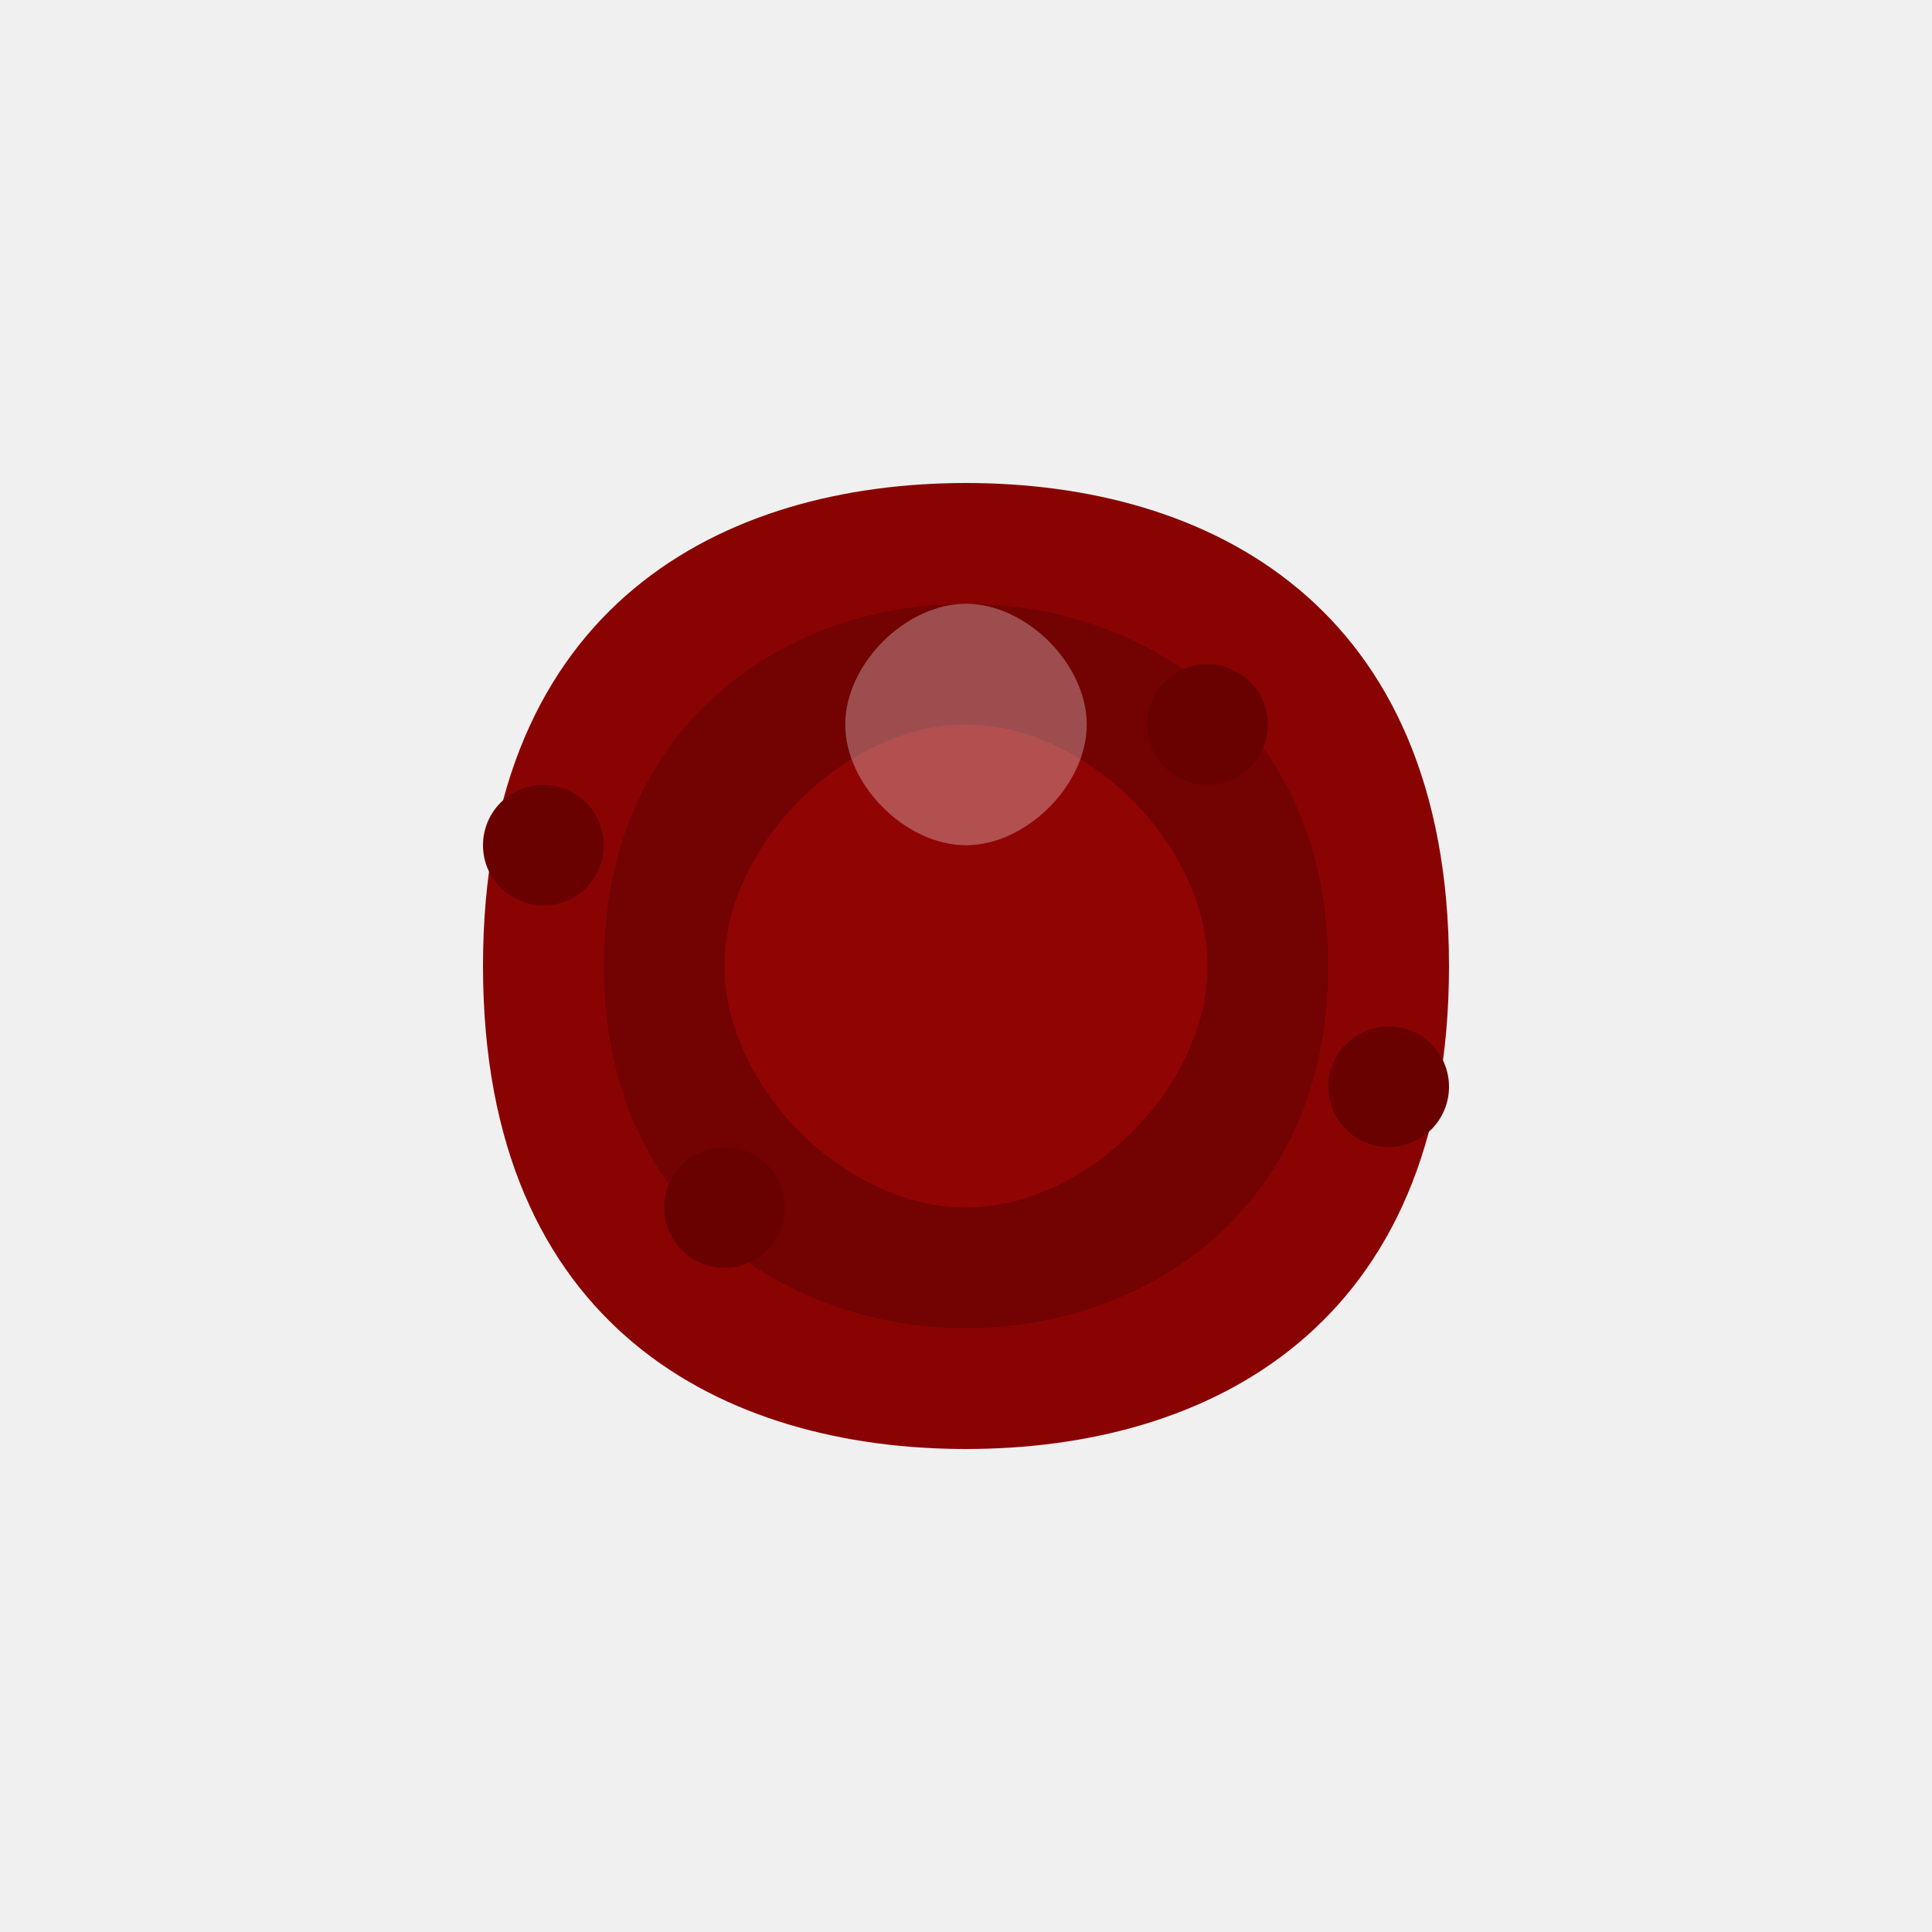
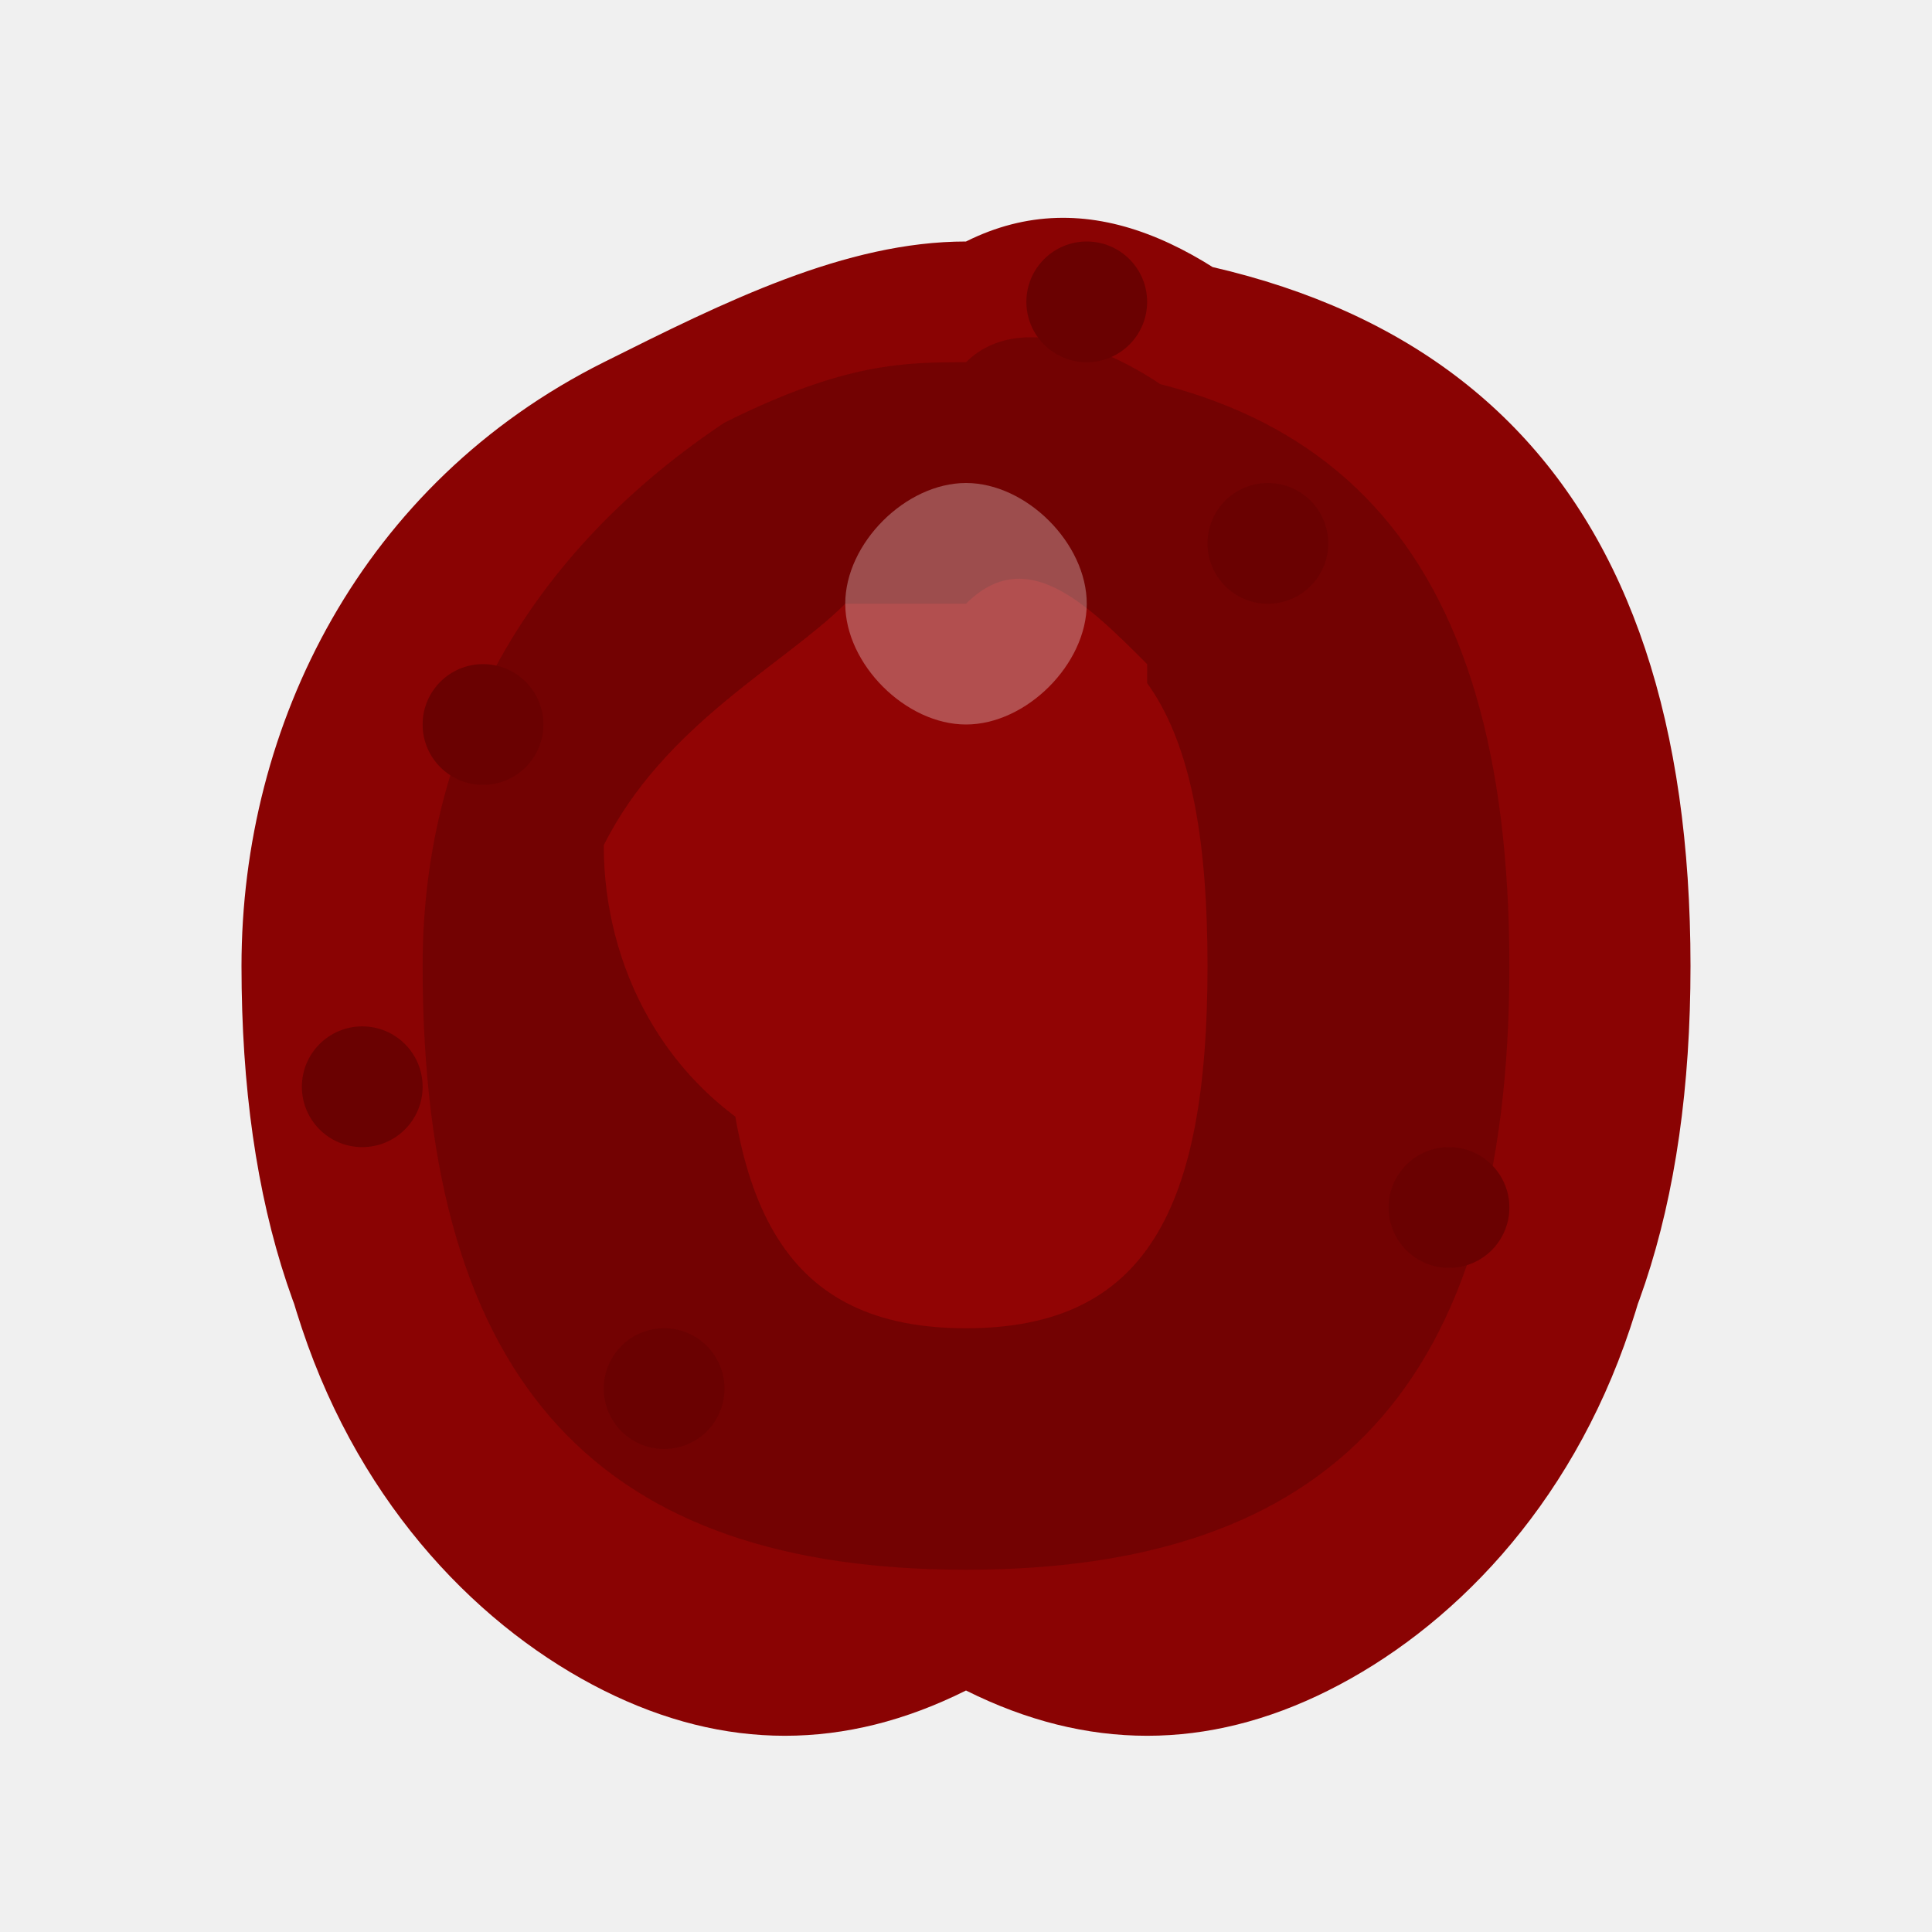
<svg xmlns="http://www.w3.org/2000/svg" width="32" height="32" viewBox="0 0 32 32">
-   <path d="M8,16 C8,10 12,8 16,8 C20,8 24,10 24,16 C24,22 20,24 16,24 C12,24 8,22 8,16 Z" fill="#8a0303" />
-   <path d="M10,16 C10,12 13,10 16,10 C19,10 22,12 22,16 C22,20 19,22 16,22 C13,22 10,20 10,16 Z" fill="#6a0101" opacity="0.7" />
-   <path d="M12,16 C12,14 14,12 16,12 C18,12 20,14 20,16 C20,18 18,20 16,20 C14,20 12,18 12,16 Z" fill="#b00505" opacity="0.5" />
-   <circle cx="9" cy="14" r="1" fill="#6a0101" />
-   <circle cx="23" cy="18" r="1" fill="#6a0101" />
-   <circle cx="20" cy="12" r="1" fill="#6a0101" />
-   <circle cx="12" cy="20" r="1" fill="#6a0101" />
-   <path d="M14,12 C14,11 15,10 16,10 C17,10 18,11 18,12 C18,13 17,14 16,14 C15,14 14,13 14,12 Z" fill="#ffffff" opacity="0.3" />
+   <path d="M16 4 C24 4 28 8 28 16 C28 24 24 28 16 28 C8 28 4 24 4 16 C4 12 6 8 10 6 C12 5 14 4 16 4 Z M16 4             C18 3 20 4 22 6 C24 8 26 10 27 13 C28 16 28 19 27 22 C26 25 24 27 22 28 C20 29 18 29 16 28 C14 29 12 29 10 28 C8 27 6 25 5 22 C4 19 4 16 5 13 C6 10 8 8 10 6 Z" fill="#8a0303" />
+   <path d="M16 6 C22 6 25 9 25 16 C25 23 22 26 16 26 C10 26 7 23 7 16 C7 12 9 9 12 7 C14 6 15 6 16 6 Z M16 6             C17 5 19 6 20 7 C22 9 23 11 24 14 C24 17 23 20 22 22 C21 24 19 25 16 25 C13 25 11 24 10 22 C9 20 8 17 8 14 C9 11 11 9 12 7 Z" fill="#6a0101" opacity="0.7" />
+   <path d="M16 10 C19 10 20 12 20 16 C20 20 19 22 16 22 C13 22 12 20 12 16 C12 12 13 10 16 10 Z M16 10             C17 9 18 10 19 11 C19 13 19 15 18 17 C17 19 15 20 13 19 C11 18 10 16 10 14 C11 12 13 11 14 10 Z" fill="#b00505" opacity="0.5" />
+   <circle cx="8" cy="12" r="1" fill="#6a0101" />
+   <circle cx="24" cy="20" r="1" fill="#6a0101" />
+   <circle cx="21" cy="9" r="1" fill="#6a0101" />
+   <circle cx="11" cy="23" r="1" fill="#6a0101" />
+   <circle cx="18" cy="5" r="1" fill="#6a0101" />
+   <circle cx="6" cy="18" r="1" fill="#6a0101" />
+   <path d="M14,10 C14,9 15,8 16,8 C17,8 18,9 18,10 C18,11 17,12 16,12 C15,12 14,11 14,10 Z" fill="#ffffff" opacity="0.3" />
</svg>
